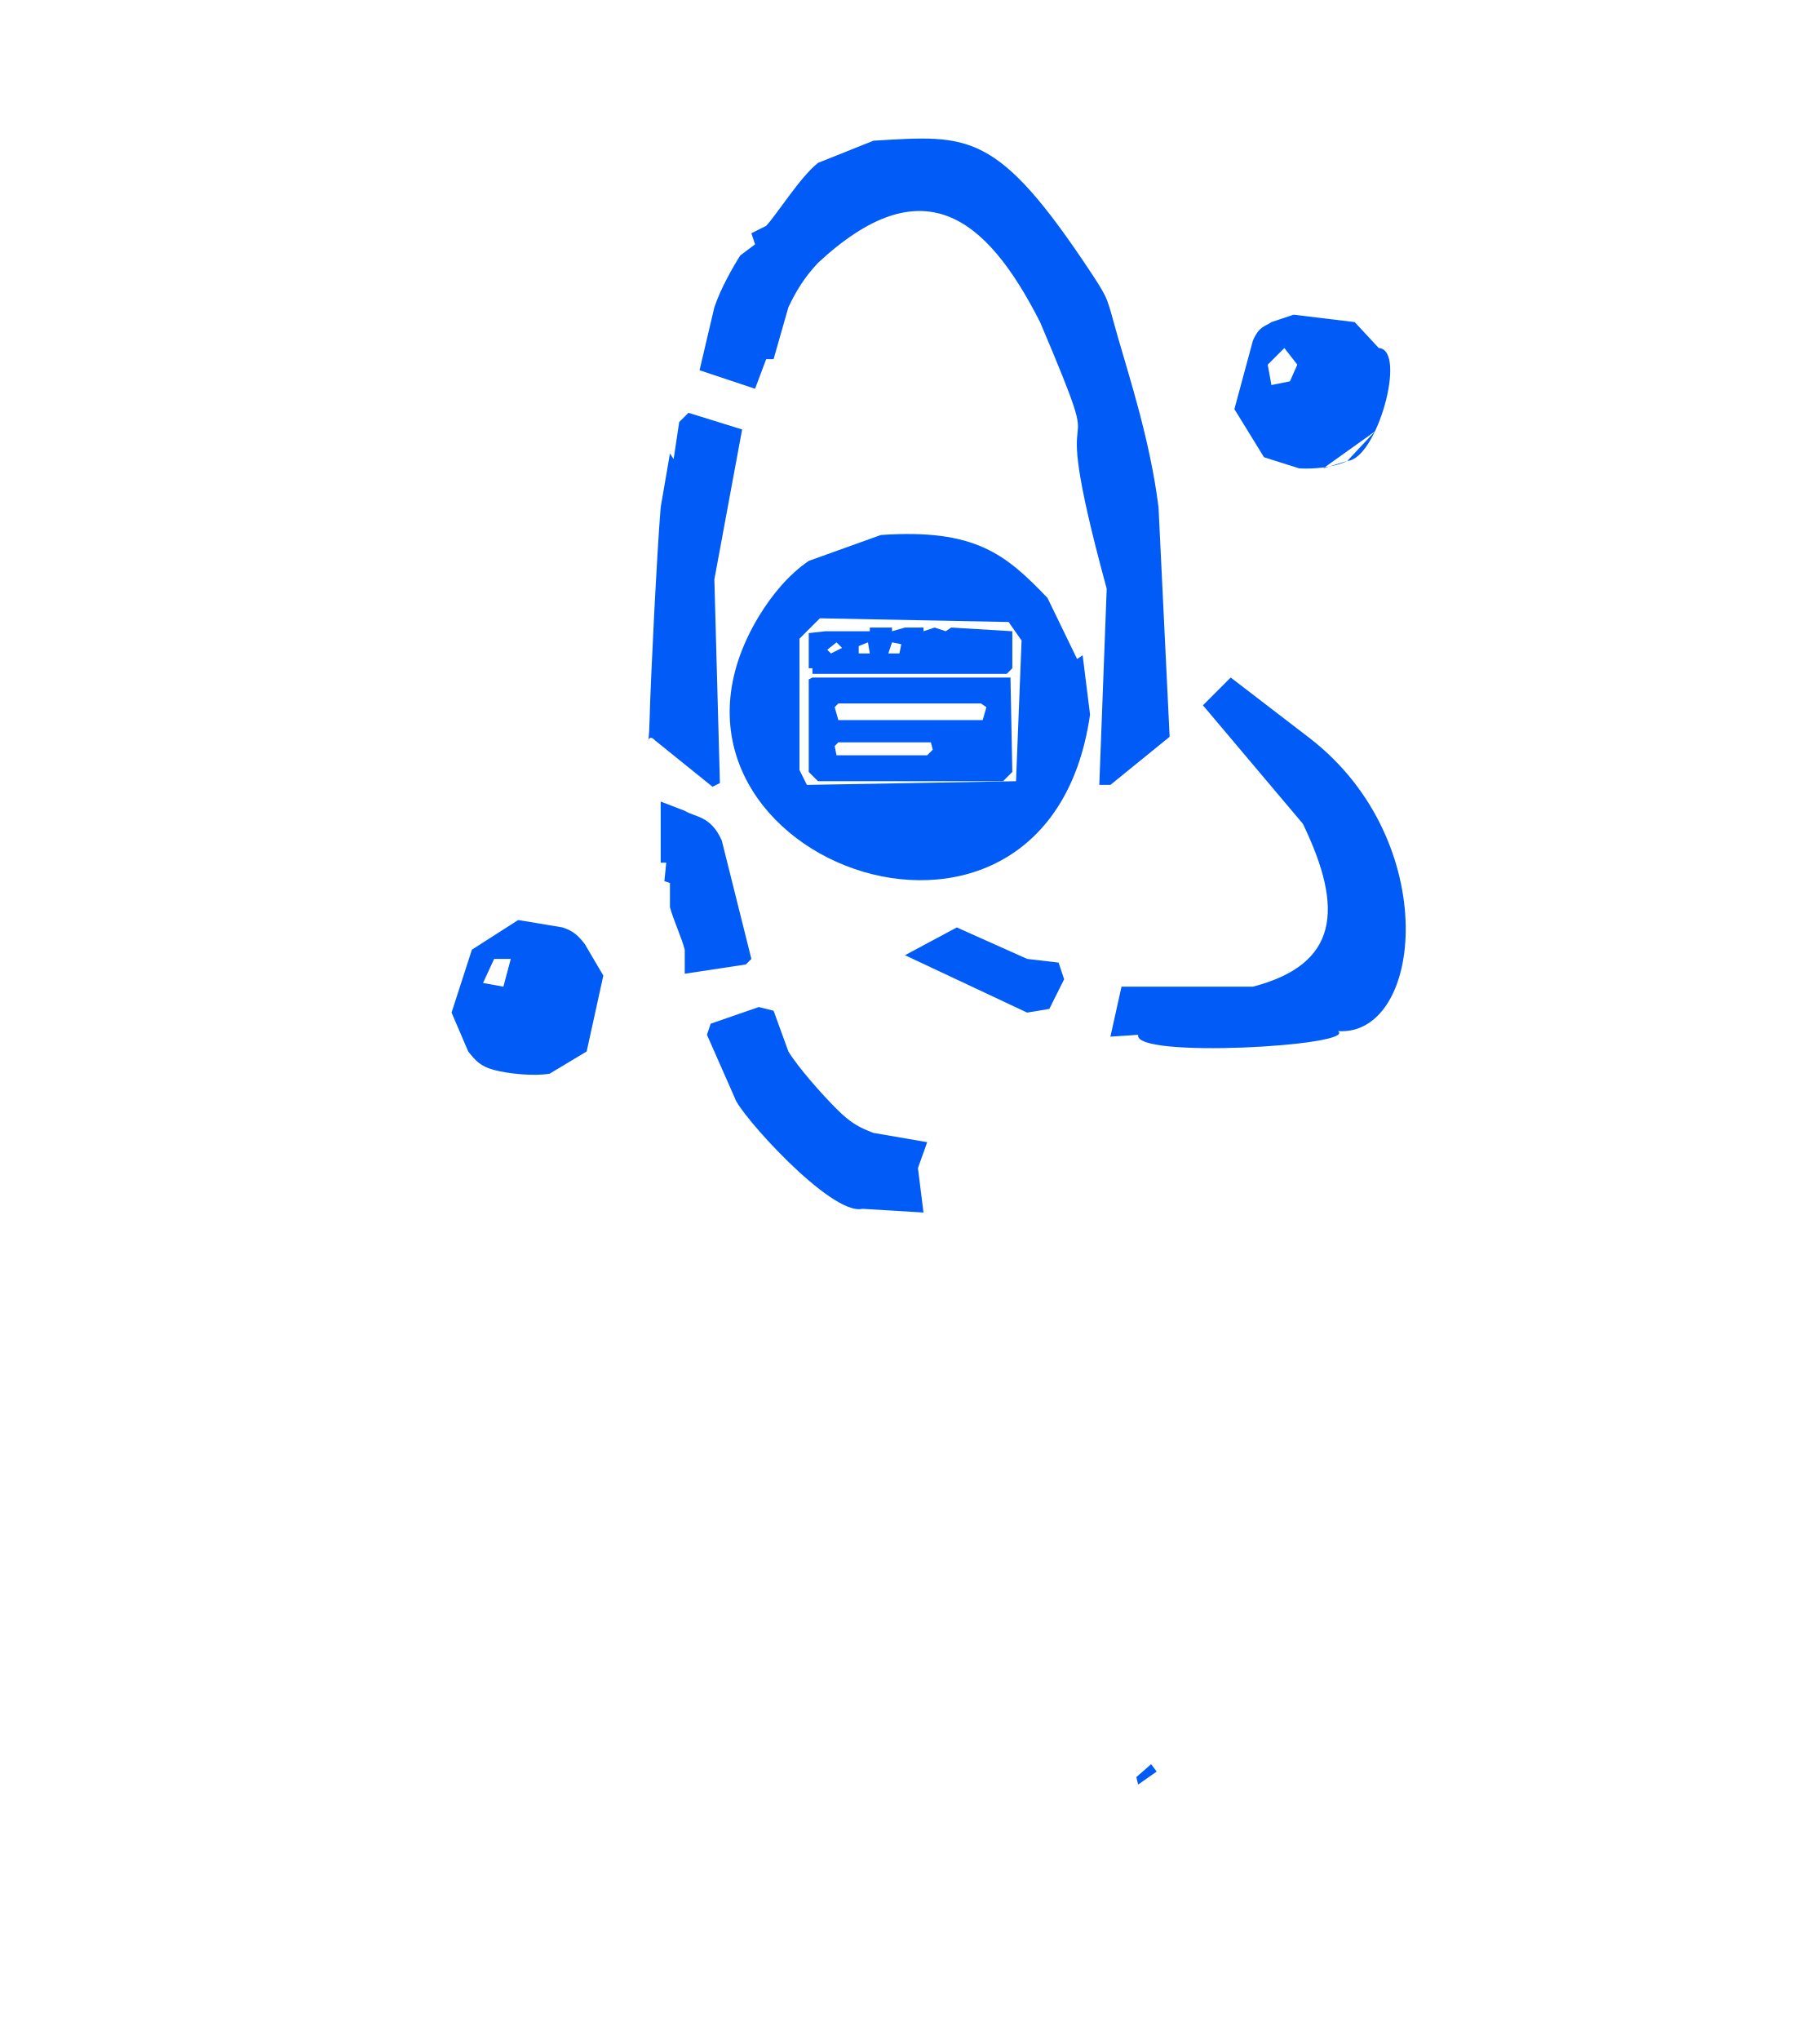
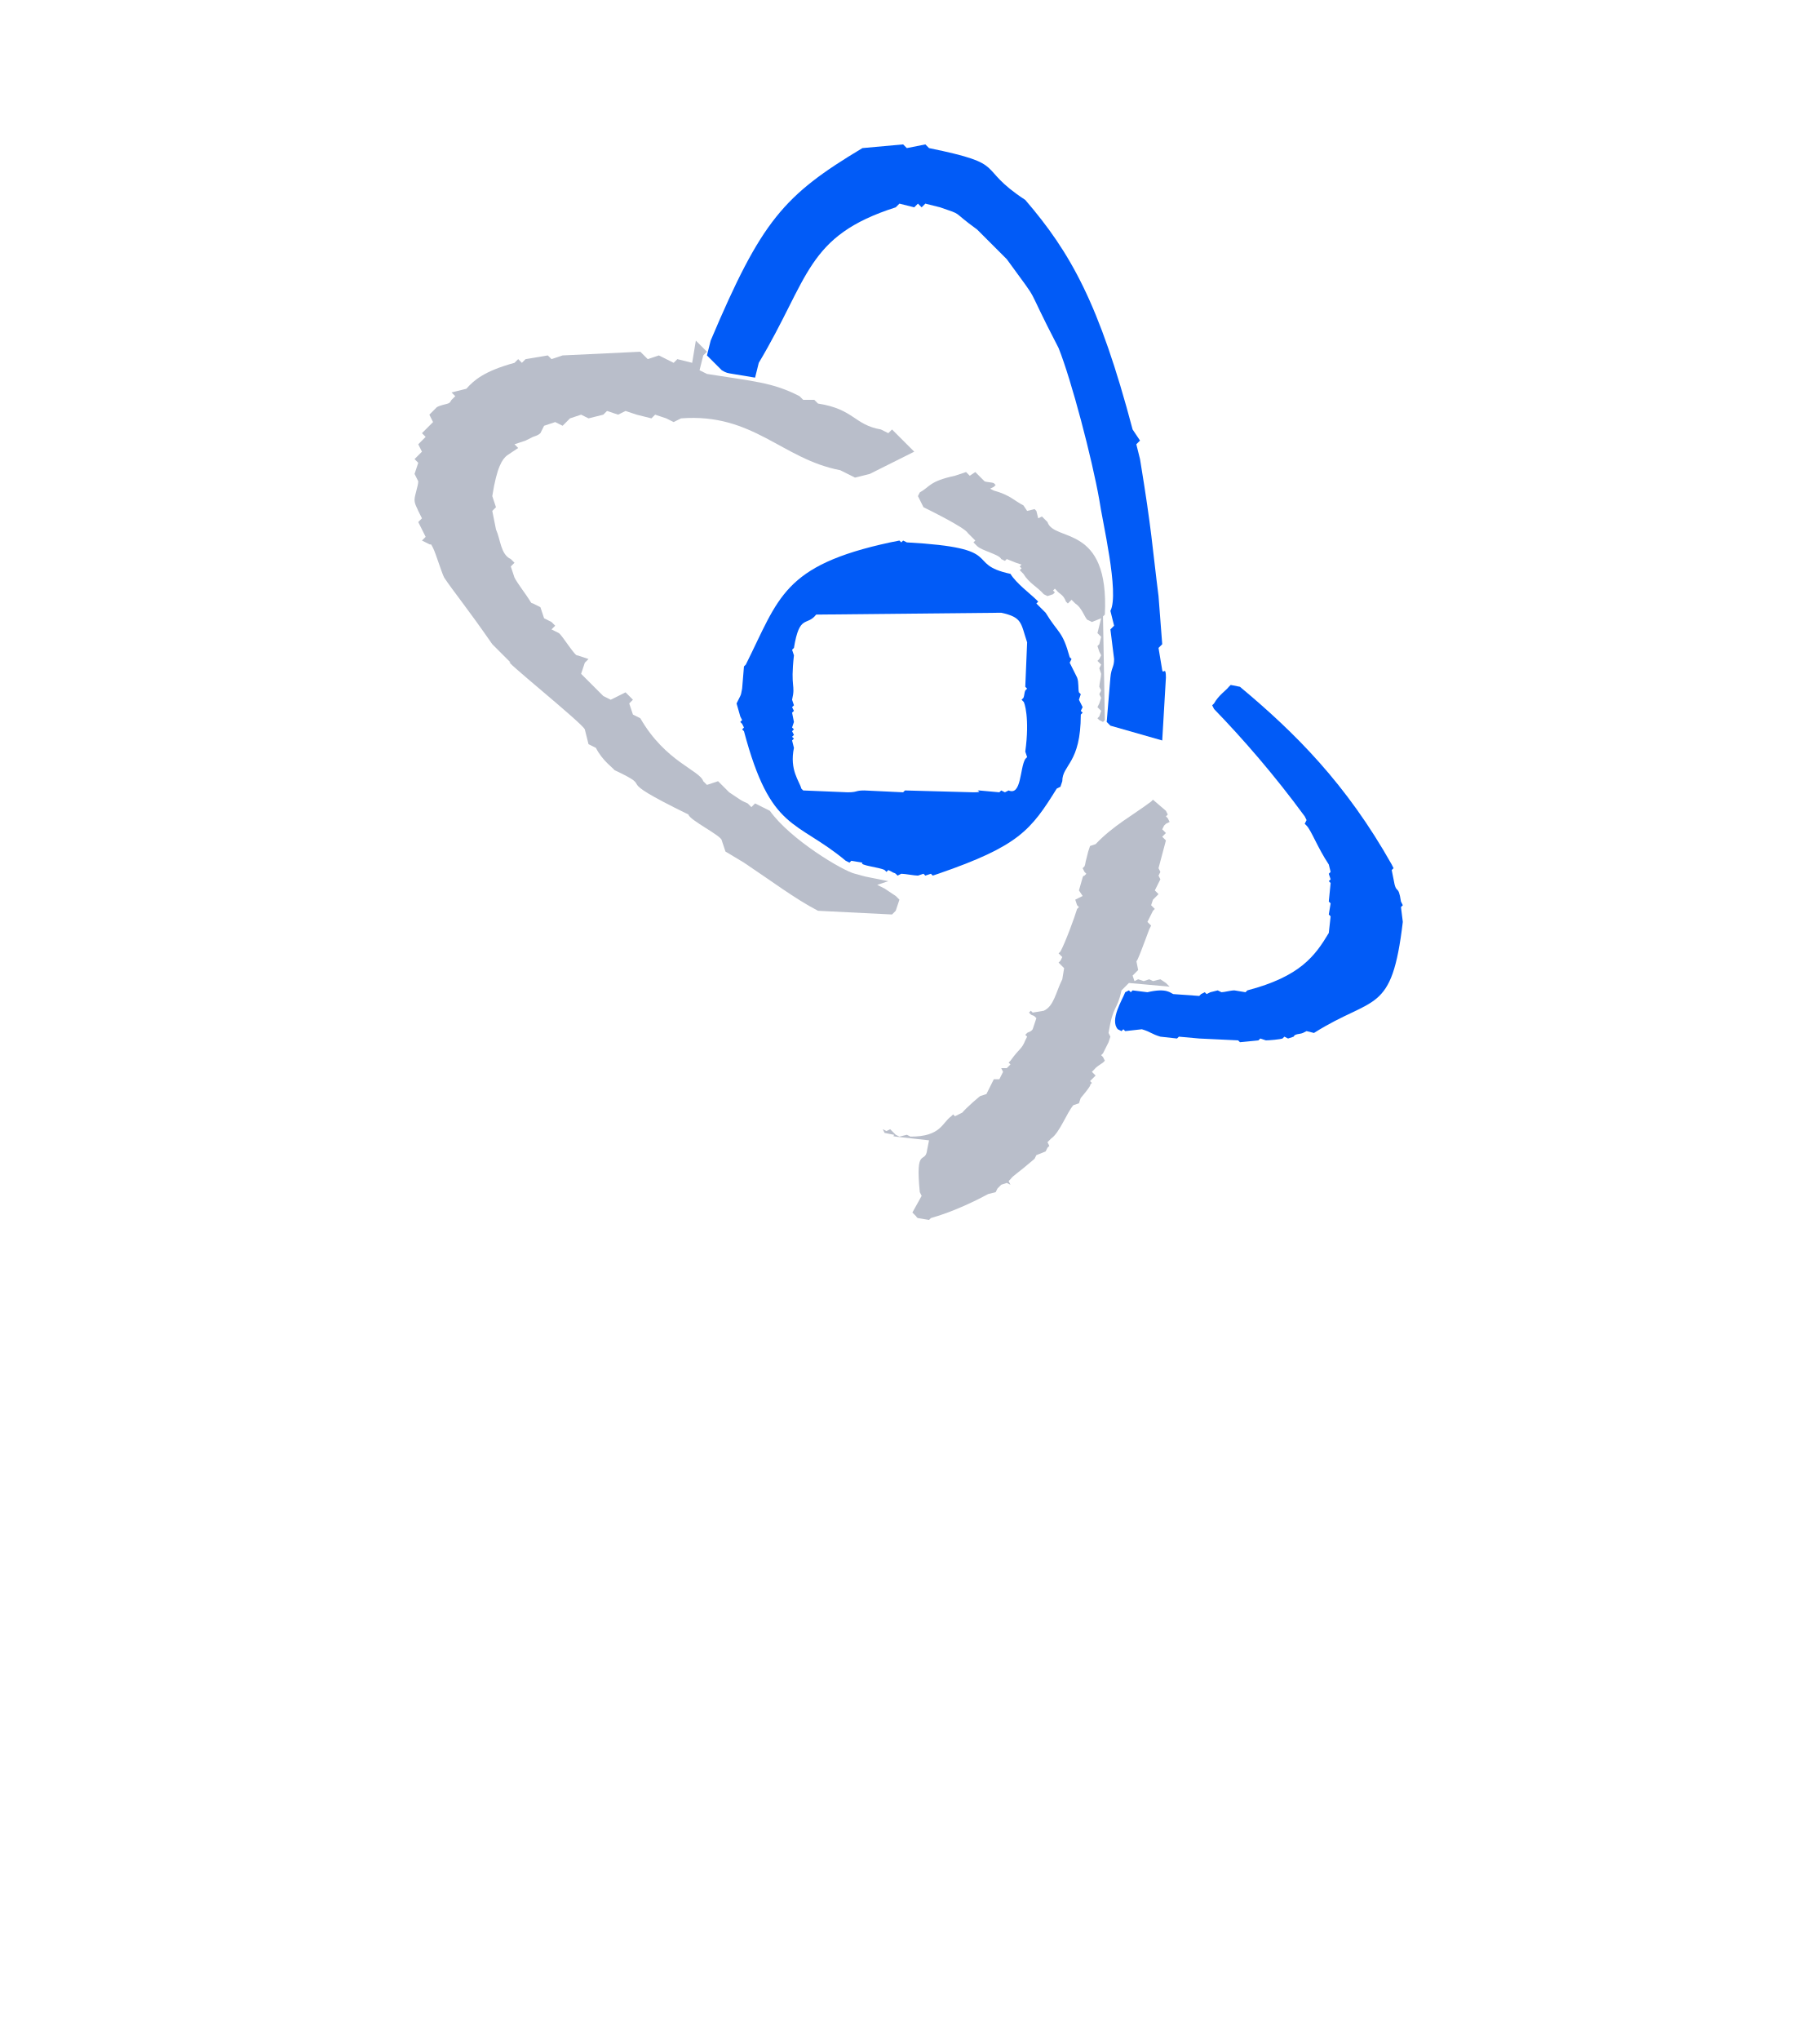
<svg xmlns="http://www.w3.org/2000/svg" width="983" height="1102" viewBox="0 0 983 1102">
-   <path d="M472 76 C523.5 73 538.5 70 590 148 C599.5 162.5 598 161 604 182 C610 203 621.5 238 626 274 L632 398 L600 424 L594 424 L598 318 C562 186 604 273 562 174 C532.5 116 498 90 442 142 C434.5 150 430 157.5 426 166 L418 194 L414 194 L408 210 L378 200 L386 166 C389.5 155.5 396.5 143.5 400 138 L408 132 L406 126 L414 122 C420 115.5 432.5 95.5 442 88 Z" fill="#015BF7" />
-   <path d="M476 289 C527 285.5 543.5 299.5 566 323 L582 356 L585 354 L589 386 C565.5 550.5 332.5 461.5 410 333 C417 321.5 426 310.5 437 303 Z M443 334 L432 345 L432 416 L436 424 L549 422 L552 346 L545 336 Z" fill="#015BF7" fill-rule="evenodd" />
-   <path d="M665 366 L708 399 C779.5 454.5 769 560 723 557 C733.5 565 612 572 615 559 L600 560 L606 533 L677 533 C723 521 726.5 491.5 704 445 L650 381 Z" fill="#015BF7" />
-   <path d="M372 223 L401 232 L386 313 L389 423 L385 425 L354 400 C348.5 394 350.5 410 351 389 C351.5 368 355 298 357 274 L362 245 L364 248 L367 228 Z" fill="#015BF7" />
-   <path d="M410 544 L418 546 L426 568 C431.5 577 444.5 591.5 452 599 C459.5 606.5 464 609 472 612 L501 617 L496 631 L499 655 L466 653 C449 657 399 601 397 593 L382 559 L384 553 Z" fill="#015BF7" />
-   <path d="M699 170 L732 174 L745 188 C760.5 189 744 248 728 249 L715 253 L743 233 L728 249 C721 252.5 709.5 253.5 702 253 L683 247 L667 221 L677 184 C680.5 176 683.5 176.5 687 174 Z M694 188 L685 197 L687 208 L697 206 L701 197 Z" fill="#015BF7" fill-rule="evenodd" />
-   <path d="M439 366 L546 366 L547 417 L542 422 L442 422 L437 417 L437 367 Z M453 380 L451 382 L453 389 L531 389 L533 382 L530 380 Z M453 401 L451 403 L452 408 L501 408 L504 405 L503 401 Z" fill="#015BF7" fill-rule="evenodd" />
-   <path d="M280 497 L304 501 C310 503 312.5 505.5 316 510 L326 527 L317 568 L297 580 C288.5 581.5 274.5 580 267 578 C259.5 576 257 573 253 568 L244 547 L255 513 Z M267 518 L261 531 L272 533 L276 518 Z" fill="#015BF7" fill-rule="evenodd" />
-   <path d="M357 433 L370 438 C375.5 441.5 384 440.5 390 454 L406 518 L403 521 L370 526 L370 513 C368.5 507 363.5 496 362 490 L362 477 L359 476 L360 466 L357 466 Z" fill="#015BF7" />
-   <path d="M470 341 L470 339 L482 339 L482 341 L489 339 L499 339 L499 341 L505 339 L511 341 L514 339 L547 341 L537 339 L547 341 L547 361 L544 364 L439 364 L439 361 L437 361 L437 342 L446 341 Z M447 351 L449 353 L455 350 L452 347 Z M464 349 L464 353 L470 353 L469 347 Z M482 347 L480 353 L486 353 L487 348 Z" fill="#015BF7" fill-rule="evenodd" />
-   <path d="M517 501 L555 518 L572 520 L575 529 L567 545 L555 547 L489 516 Z" fill="#015BF7" />
-   <path d="M622 953 L625 957 L615 964 L614 960 Z" fill="#015BF7" />
+   <path d="M382 190 L380 192 L378 200 L382 202 C407 206 417.5 206.5 432 214 L434 216 L440 216 L442 218 C461.5 221 461.5 229.5 476 232 L480 234 L482 232 L484 234 L488 238 L490 240 L494 244 L490 246 L486 248 L482 250 L478 252 L474 254 L470 256 L462 258 L458 256 L454 254 C422.5 248 407 223 368 226 L364 228 L360 226 L354 224 L352 226 L344 224 L338 222 L334 224 L328 222 L326 224 L318 226 L314 224 L308 226 L304 230 L300 228 L294 230 L292 234 C291 235 289.5 235.5 288 236 L284 238 L278 240 L280 242 L274 246 C271.5 248 268.5 252 266 268 L268 274 L266 276 L268 286 C270.5 291.5 270.5 299.5 276 302 L278 304 L276 306 L278 312 C279.5 315 284.5 321.5 286 324 C287.5 326.5 287 325.5 288 326 L292 328 L294 334 L298 336 L300 338 L298 340 L302 342 C304 343.5 311 355 312 354 L318 356 L316 358 L314 364 L326 376 L330 378 L338 374 L342 378 L340 380 L342 386 L346 388 C359.5 411.5 378 416 380 422 L382 424 L388 422 L392 426 L394 428 C395.5 429 398.5 431 400 432 C401.5 433 403 433.5 404 434 L406 436 L408 434 L412 436 L416 438 C427 453.5 455.5 470.5 462 472 C464 472.5 467 473.5 470 474 L480 476 L474 478 L478 480 C479.5 481 482.5 483 484 484 L486 486 L484 492 L482 494 L442 492 C429.5 485.5 417 476 402 466 L392 460 L390 454 C390 451.5 372.5 443 372 440 C327 418 356.5 427.5 332 416 C331.5 415 325.5 411 322 404 L318 402 L316 394 C314.5 390.5 269 354 276 358 L272 354 L270 352 L268 350 L266 348 C252.5 328.5 245 319.5 240 312 C238.5 309 235.5 299 234 296 C232.5 293 233 294.5 232 294 L228 292 L230 290 L228 286 L226 282 L228 280 L226 276 C225.5 274.5 224 272.5 224 270 C224 267.5 226 262.5 226 260 L224 256 L226 250 L224 248 L228 244 L226 240 L230 236 L228 234 L230 232 L232 230 L234 228 L232 224 L236 220 C237.5 219 240.5 218.5 242 218 C243.5 217.5 243.5 216.5 244 216 L246 214 L244 212 L252 210 C256 205.5 261.5 200.5 278 196 L280 194 L282 196 L284 194 L296 192 L298 194 L304 192 L346 190 L348 192 L350 194 L356 192 L360 194 L364 196 L366 194 L374 196 L376 184 Z" fill="#B9BECA" />
+   <path d="M488 78 L490 80 L500 78 L502 80 C546 89 526.5 90 554 108 C578.5 136.5 594 164 612 232 L616 238 L614 240 L616 248 C622.5 287.5 622.5 294.5 626 322 L628 348 L626 350 L628 362 C628.5 364.5 630 359.5 630 366 L628 400 L600 392 L598 390 L600 366 C600.5 360.5 602 360.5 602 356 L600 340 L602 338 L600 330 C605 320.5 595.5 281 594 270 C590 247.5 579 205.5 572 188 C552 149.5 564 167.5 544 140 L542 138 L540 136 L538 134 L536 132 L534 130 L532 128 L530 126 L528 124 C513.5 113.5 521 116.5 508 112 L500 110 L498 112 L496 110 L494 112 L486 110 L484 112 C435.5 127.5 437.5 150 410 196 L408 204 L396 202 C393 201.5 392.5 201.5 390 200 L382 192 L384 184 C411.5 119 423.5 105.5 466 80 Z" fill="#015BF7" />
+   <path d="M486 292 L487 293 L488 292 L490 293 C545 296 520.5 304.5 546 310 C549 315 557 321 560 324 L561 325 L560 326 L562 328 L564 330 L565 331 C572 342.5 574 340.5 578 355 L579 356 L578 358 L582 366 C583 368.5 582.5 372.5 583 374 L584 375 L583 378 L584 380 L585 382 L584 384 L585 385 L584 386 C584 412.5 574 413 574 422 L573 425 L571 426 C557 448.5 550.5 457 507 472 L504 473 L503 472 L500 473 L499 472 L496 473 C494 473 489 472 487 472 L485 473 L484 472 C483.5 471.5 482.5 471.5 482 471 L480 470 L479 471 L478 470 C475.5 468.5 464 467.5 466 466 L460 465 L459 466 L457 465 C430 442.5 416.5 449.5 402 395 L401 394 L402 393 L401 391 L400 390 L401 389 L400 387 L398 380 L399 378 L400 376 C400.5 375 400.5 374.5 401 372 L402 360 L403 359 C421 323 423 305.5 481 293 Z M441 332 C436 338.5 432 331.5 429 350 L428 351 L429 354 C427 372 430 369.5 428 378 L429 381 L428 382 L429 384 L428 385 L429 390 L428 393 L429 394 L428 395 L429 397 L428 398 L429 399 L428 400 L429 404 C426.5 416 432 422 433 426 L434 427 L458 428 C463.5 428 462 427 467 427 L488 428 L489 427 L526 428 C532.5 428 526.5 427 529 427 L540 428 L541 427 L543 428 L545 427 C552 430 551 415 554 410 L555 409 L554 406 C556.5 388 553.5 379 553 379 L552 378 L553 377 C553.5 376 553.5 374 554 373 L555 372 L554 371 L555 347 C551.5 336.5 552.5 333.5 541 331 Z" fill="#015BF7" fill-rule="evenodd" />
+   <path d="M630 438 L631 440 L630 441 L631 442 L632 444 L630 445 C629.5 445.5 629.5 445.5 629 446 L628 448 L630 450 L629 451 L628 452 L630 454 L626 469 L627 471 L626 473 L627 475 L624 481 L625 482 L626 483 L625 484 L624 485 L623 486 L622 489 L623 490 L624 491 L623 492 L620 498 L621 499 L622 500 L621 502 C618 510 614 521 614 519 L615 524 L612 527 L613 530 L615 529 L618 530 L621 529 L623 530 L627 529 L630 531 L632 533 L610 531 L609 532 L606 535 C603.5 546.5 601.5 542.5 599 558 L600 560 L599 563 C598.5 564 597.5 566 597 567 L596 569 L595 570 L596 571 L597 573 L596 574 C591.5 577 592.5 576.5 591 578 L590 579 L591 580 L592 581 L589 584 L590 585 L589 586 C590.5 585.5 582.5 595 584 593 L583 596 L580 597 C576.5 601 572.5 612 568 615 L566 617 L567 619 L566 620 L565 622 L560 624 L559 626 C548.5 635 548 634.5 546 637 L545 638 L546 640 L544 639 L541 640 C540.5 640.5 540.5 640.5 540 641 L539 642 L538 644 L534 645 C528.5 648 515.5 654.5 503 658 L502 659 L496 658 C495 657.5 495.5 657.5 495 657 L494 656 L493 655 L498 646 L497 644 C494.5 618.5 500 629.5 501 621 L502 616 L484 614 C481 613.5 484 613.5 483 613 L478 612 L477 610 L479 611 L481 610 L484 613 L486 614 L490 613 L492 614 C508.5 614 509 606.5 514 603 L515 602 L516 603 L518 602 L520 601 C521.5 599 530.5 591 530 592 L533 591 L535 587 L537 583 L540 583 L541 581 L542 579 L541 577 L544 577 L545 576 L546 575 L545 574 L546 573 C551 566 552 567 554 562 L555 560 L554 559 L555 558 C555.5 557.5 557 557.5 558 556 L560 550 L559 549 C558.5 548.5 557.5 548.5 557 548 L556 547 L557 546 L558 547 L564 546 C569.5 543.5 570.5 536 574 529 L575 523 L574 522 L572 520 L573 519 L574 517 L573 516 L572 515 L573 514 C575.5 509.5 580.5 496 582 491 L583 490 L582 489 L581 486 L585 484 L583 481 L585 474 C585.5 472.5 585.5 473.5 586 473 L587 472 L586 471 L585 469 L586 468 C586.5 467 586.5 465.5 587 464 L588 460 L589 457 L592 456 C601.5 446 612 440.5 622 433 L623 432 Z" fill="#B9BECA" />
+   <path d="M665 370 L670 371 C700 396 727.5 423.5 752 467 L753 469 L752 470 L753 475 C754.5 484 755.5 477 757 487 L758 489 L757 490 L758 498 C752 548.5 742.5 537.5 710 558 L706 557 L704 558 C703 558.5 701 558.5 700 559 C699 559.5 699.5 559.5 699 560 L696 561 L694 560 L693 561 C691.5 561.5 686 562 684 562 L681 561 L680 562 L670 563 L669 562 L648 561 L637 560 L636 561 L627 560 C622 558.5 622 557.5 617 556 L608 557 L607 556 L606 557 L604 556 C599.5 551 606.5 540 608 536 L610 535 L611 536 L612 535 L620 536 C630.5 533.5 632.5 536.5 634 537 L648 538 L649 537 L651 536 L652 537 L654 536 L658 535 L660 536 C661.5 536 665 535 667 535 L673 536 L674 535 C702.5 527.5 710.5 516.5 718 504 L719 495 L718 494 L719 488 L718 487 L719 477 L718 476 L719 475 L718 472 L719 471 L718 467 C712 458 708.5 448.5 706 446 L705 445 L706 443 L705 441 C688.5 418.5 671.5 399 656 383 L655 381 L656 380 C658.5 375.5 662.5 373 664 371 Z" fill="#015BF7" />
+   <path d="M530 258 L532 260 C533 260.5 536 260.5 537 261 L538 262 L537 263 L535 264 L537 265 C546 267.5 548 270.5 553 273 L555 276 L559 275 L560 276 L561 280 L563 279 L564 280 L566 282 C569.5 293 599.5 282.5 597 332 L596 333 L597 389 L596 390 L594 389 L593 388 L594 387 L595 384 L594 383 L593 382 L594 380 L595 377 L594 375 L595 373 L594 371 C594 369.5 595 365.5 595 364 L594 361 L595 359 L594 358 L593 357 L594 356 L595 354 L594 352 L593 349 L594 348 L595 344 L594 343 L593 342 L594 338 L595 334 L590 336 L588 335 C586.5 335 585 328.5 581 326 L579 324 L578 325 L577 326 L576 325 C574.5 321 572.5 321 571 319 L570 318 L569 319 L570 320 L569 321 L566 322 L564 321 C560.5 317 556 315 553 310 L551 308 L552 307 L551 306 L552 305 L549 304 L544 302 L543 303 L541 302 C540 299.5 530.5 297.5 528 295 L526 293 L527 292 L526 291 L525 290 L524 289 L523 288 C521.5 285 501 275 499 274 L496 268 L497 266 C502.5 263 502 260 516 257 L522 255 L524 257 L527 255 Z" fill="#B9BECA" />
</svg>
